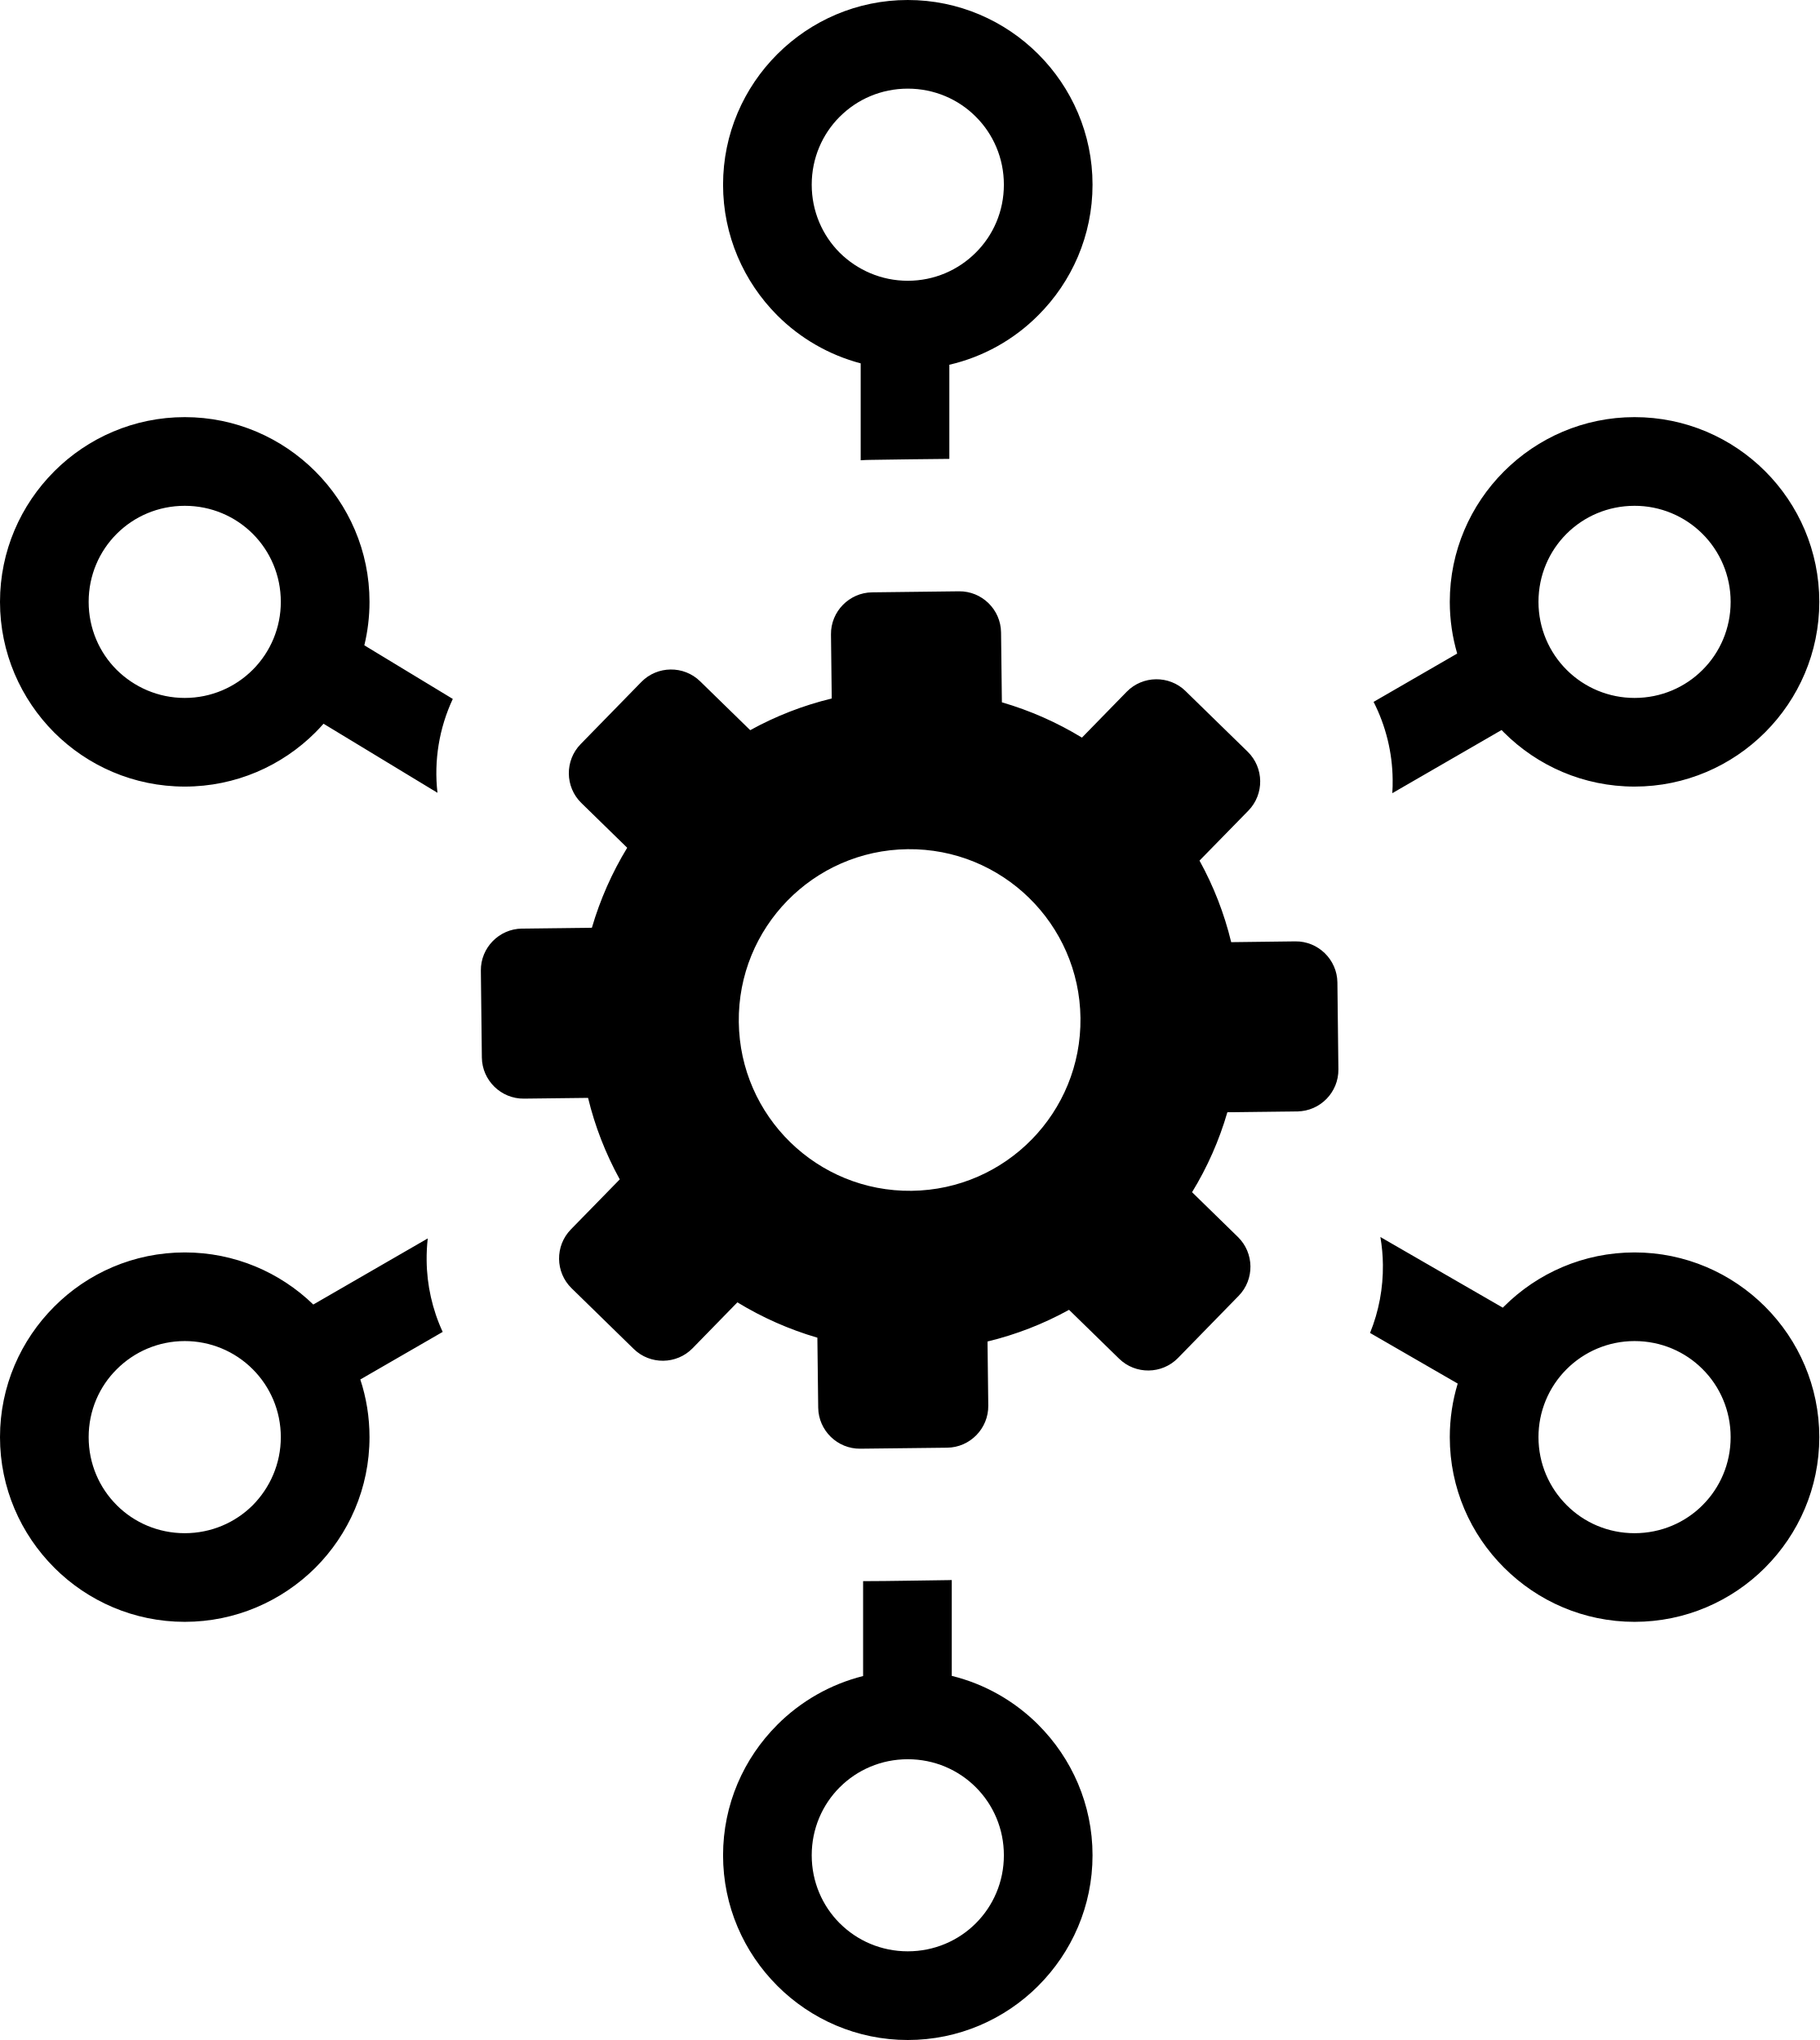
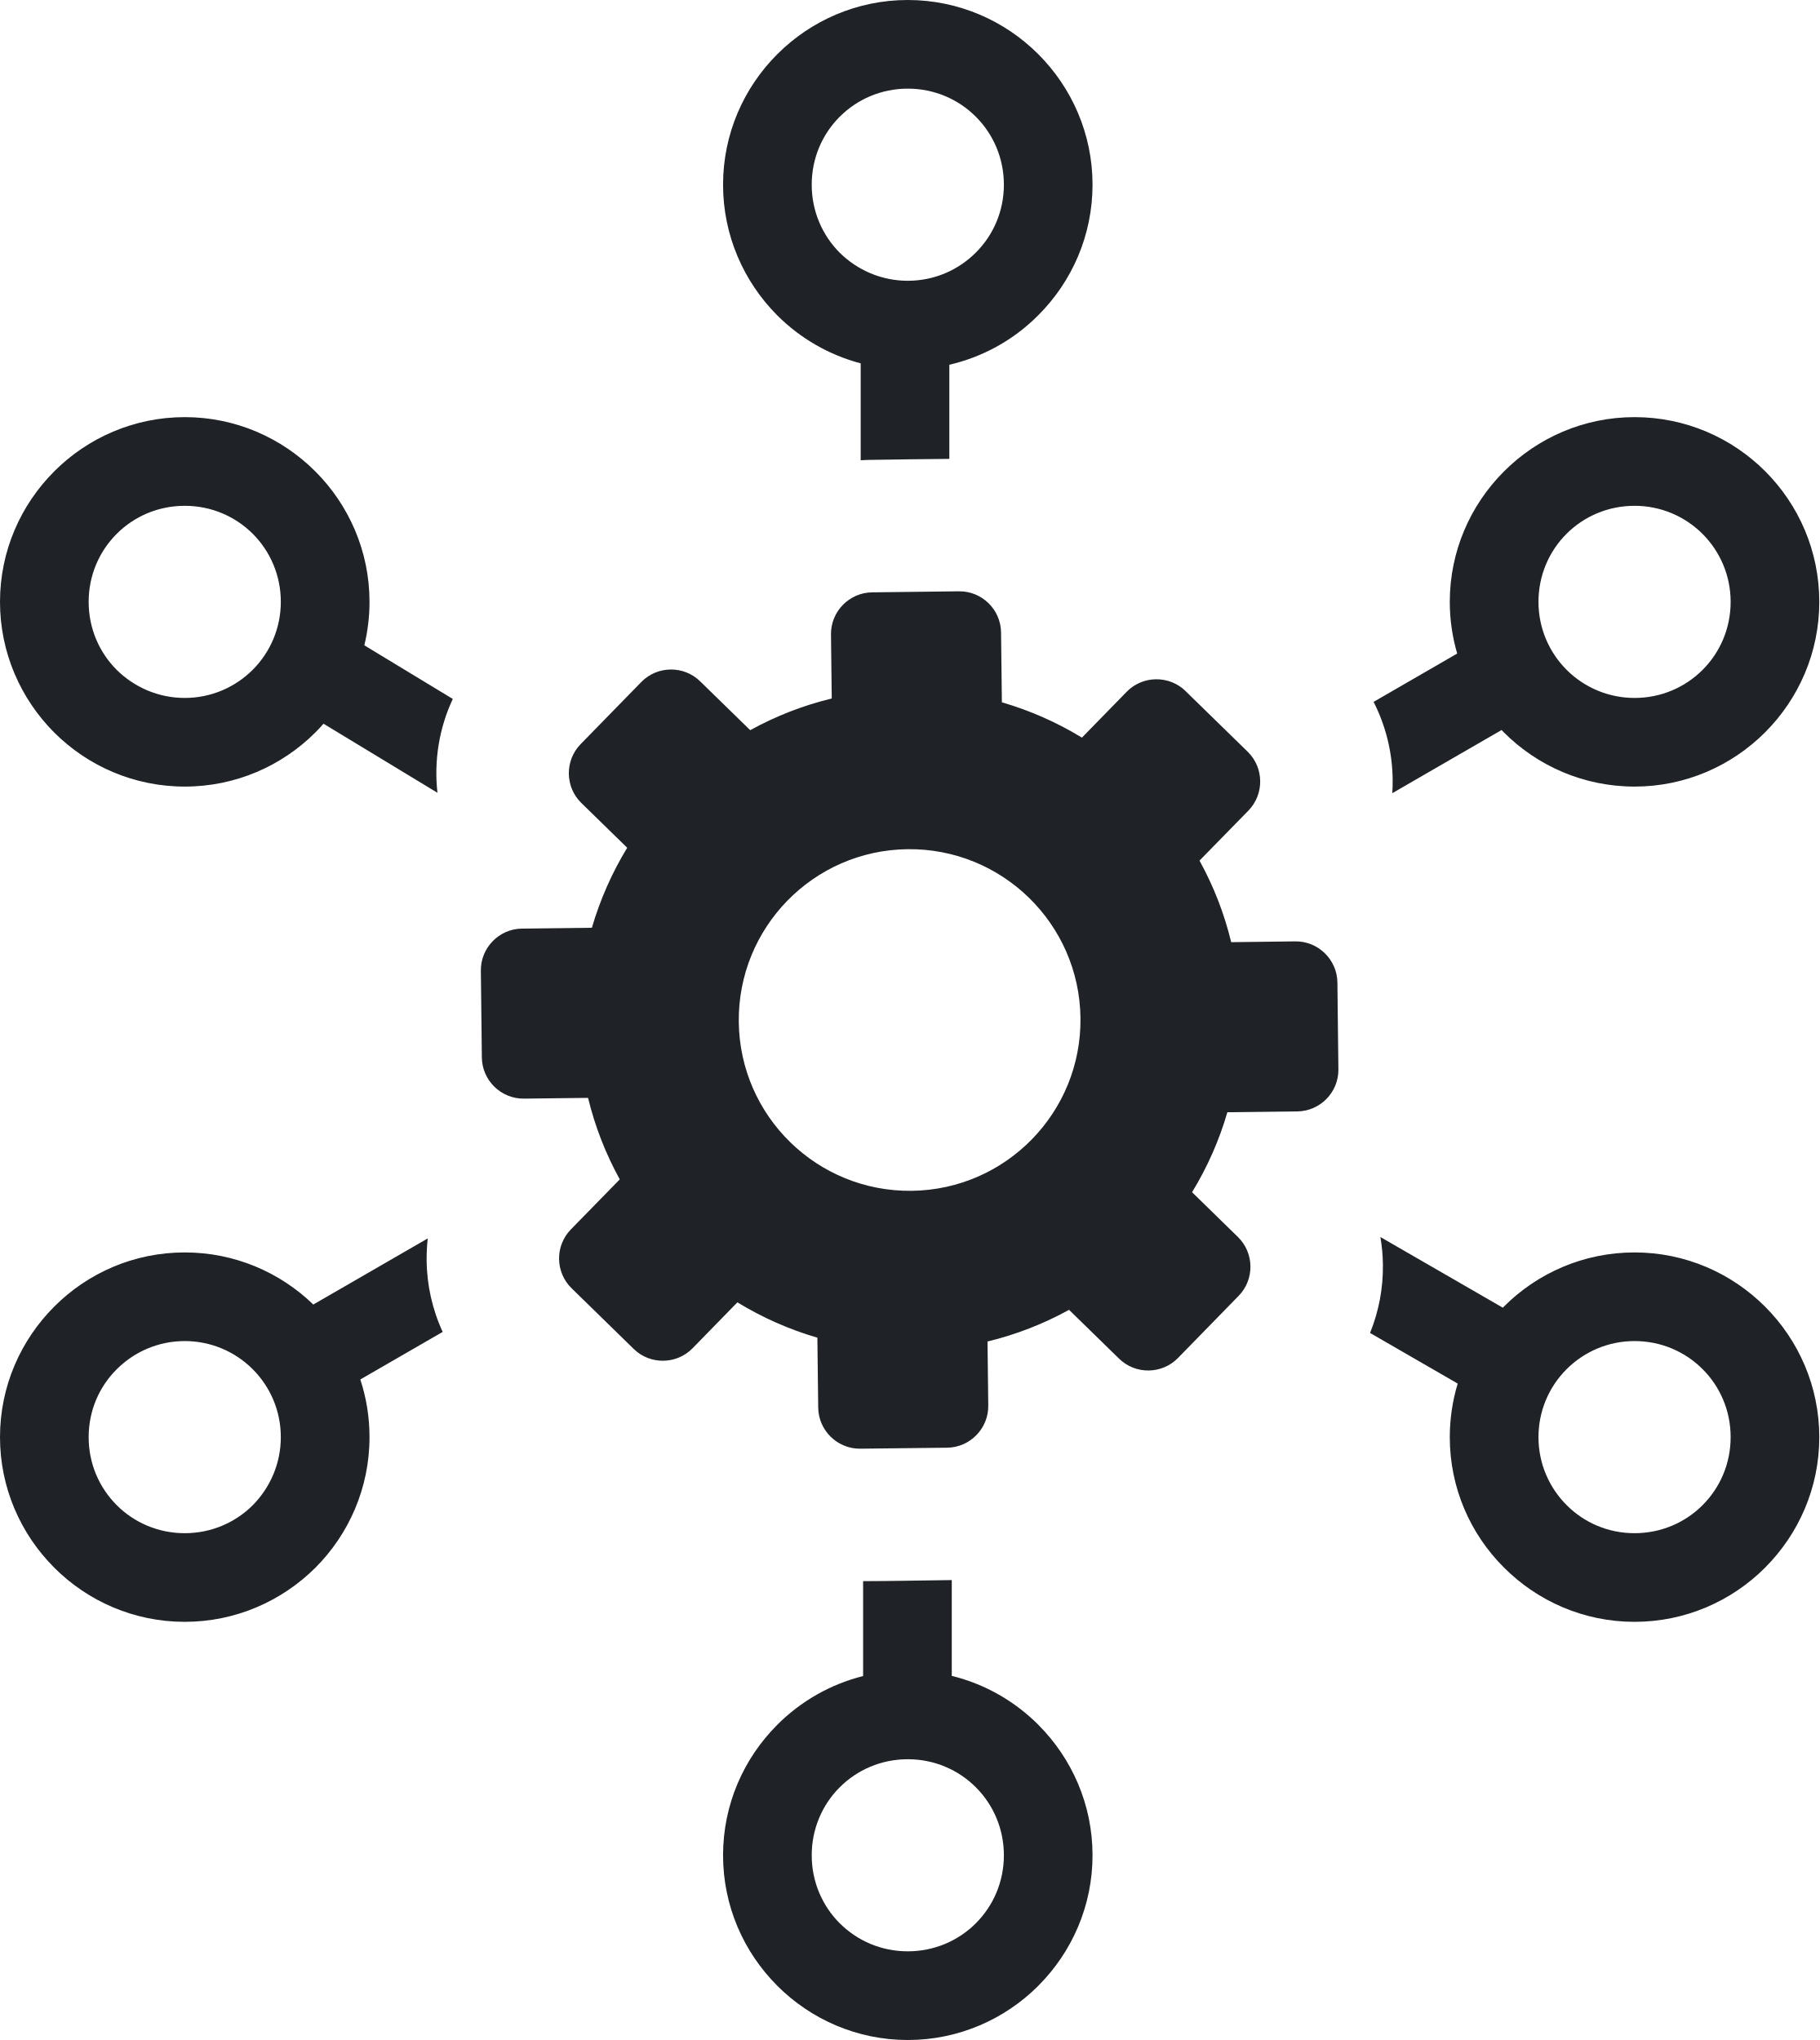
- <svg xmlns="http://www.w3.org/2000/svg" shape-rendering="geometricPrecision" text-rendering="geometricPrecision" image-rendering="optimizeQuality" fill-rule="evenodd" clip-rule="evenodd" viewBox="0 0 457 512.53" fill="#000000">
+ <svg xmlns="http://www.w3.org/2000/svg" shape-rendering="geometricPrecision" text-rendering="geometricPrecision" image-rendering="optimizeQuality" fill-rule="evenodd" clip-rule="evenodd" viewBox="0 0 457 512.53" fill="#1F2328">
  <path d="m297.8 173.62 15.62 15.25c4.11 4.02 4.19 10.66.18 14.78l-12.29 12.57a82.424 82.424 0 0 1 7.96 20.49l16.11-.2c5.74-.07 10.5 4.58 10.57 10.32l.25 21.83c.07 5.75-4.57 10.51-10.32 10.57l-17.57.21a82.532 82.532 0 0 1-8.87 20.09l11.53 11.26c4.11 4.02 4.19 10.67.18 14.77l-15.25 15.63c-4.02 4.11-10.67 4.19-14.78.17l-12.58-12.28a82.505 82.505 0 0 1-20.48 7.96l.19 16.1c.07 5.75-4.58 10.51-10.32 10.58l-21.83.25c-5.74.07-10.5-4.57-10.57-10.32l-.21-17.57a83.289 83.289 0 0 1-20.09-8.88l-11.26 11.54c-4.02 4.11-10.67 4.19-14.78.17l-15.61-15.25c-4.12-4.02-4.2-10.66-.18-14.78l12.28-12.57c-3.54-6.44-6.24-13.34-7.96-20.48l-16.11.19c-5.74.07-10.5-4.58-10.57-10.32l-.25-21.83c-.07-5.74 4.57-10.5 10.32-10.57l17.57-.21a83.765 83.765 0 0 1 8.87-20.1l-11.53-11.26c-4.11-4.02-4.18-10.66-.17-14.77l15.25-15.62c4.01-4.11 10.66-4.19 14.77-.17l12.58 12.28a82.503 82.503 0 0 1 20.48-7.96l-.19-16.1c-.07-5.74 4.58-10.5 10.33-10.57l21.82-.26c5.75-.07 10.5 4.57 10.57 10.32l.21 17.57a83.224 83.224 0 0 1 20.11 8.87l11.25-11.53c4.02-4.11 10.67-4.18 14.78-.17h-.01zm-81.6-57.98V91.29a46.446 46.446 0 0 1-20.97-12.07c-8.4-8.44-13.6-20.05-13.6-32.82 0-12.75 5.19-24.35 13.6-32.76l.04-.04c8.41-8.4 20-13.6 32.76-13.6 12.76 0 24.36 5.2 32.77 13.6l.04.04c8.4 8.41 13.6 20.01 13.6 32.76 0 12.77-5.2 24.38-13.62 32.79a46.113 46.113 0 0 1-22.35 12.45v23.65c-6.59.03-13.21.17-19.8.25-.83.01-1.65.04-2.47.1zm22.88 305.41c8.35 2.04 15.82 6.37 21.72 12.26l.04.05c8.4 8.41 13.6 20 13.6 32.76 0 12.76-5.2 24.35-13.6 32.76l-.04.05c-8.41 8.4-20.01 13.6-32.77 13.6-12.76 0-24.35-5.2-32.76-13.6l-.04-.05c-8.41-8.41-13.6-20-13.6-32.76 0-12.76 5.19-24.35 13.6-32.76l.04-.05c5.86-5.85 13.27-10.15 21.54-12.22v-23.84c7.16-.01 14.35-.18 21.5-.26l.77-.02v24.08zm6.02 27.96c-4.33-4.33-10.37-7.02-17.07-7.02-6.69 0-12.73 2.69-17.06 7.02l-.05.04c-4.33 4.34-7.02 10.37-7.02 17.07 0 6.7 2.69 12.73 7.02 17.07l.05.04c4.33 4.33 10.37 7.02 17.06 7.02 6.7 0 12.74-2.69 17.07-7.02l.04-.04c4.34-4.34 7.03-10.37 7.03-17.07 0-6.7-2.69-12.73-7.03-17.07l-.04-.04zm0-419.71c-4.33-4.34-10.37-7.03-17.07-7.03-6.69 0-12.73 2.69-17.06 7.03l-.05.04c-4.33 4.33-7.02 10.37-7.02 17.06 0 6.7 2.69 12.74 7.02 17.08 4.41 4.36 10.45 7.06 17.11 7.06 6.67 0 12.71-2.7 17.07-7.06 4.38-4.34 7.07-10.38 7.07-17.08 0-6.69-2.69-12.73-7.03-17.06l-.04-.04zm165.49 285.36c12.76 0 24.36 5.2 32.77 13.6l.04.04c8.4 8.41 13.6 20.01 13.6 32.77 0 12.76-5.2 24.35-13.6 32.76l-.04.05c-8.41 8.4-20.01 13.59-32.77 13.59-12.76 0-24.37-5.2-32.78-13.62-8.42-8.37-13.63-19.98-13.63-32.78 0-4.68.7-9.2 1.99-13.46l-22.02-12.72c2.22-5.46 3.3-11.3 3.23-17.13-.02-2.34-.24-4.67-.63-6.97l30.75 17.75.28-.28c8.39-8.39 20.01-13.6 32.81-13.6zm17.07 29.3c-4.33-4.34-10.37-7.03-17.07-7.03-6.66 0-12.71 2.71-17.07 7.07a24.07 24.07 0 0 0-7.06 17.07c0 6.67 2.7 12.7 7.06 17.06 4.34 4.38 10.38 7.07 17.07 7.07 6.7 0 12.74-2.69 17.07-7.02l.04-.05c4.34-4.33 7.03-10.36 7.03-17.06 0-6.7-2.69-12.74-7.03-17.07l-.04-.04zm-381.25-29.3c12.54 0 23.94 5 32.29 13.09l28.75-16.61c-.21 1.85-.3 3.7-.28 5.56.06 6.15 1.42 12.27 4.03 17.93l-20.69 11.95c1.5 4.56 2.31 9.43 2.31 14.49 0 12.8-5.21 24.41-13.6 32.81-8.44 8.39-20.05 13.59-32.81 13.59-12.76 0-24.36-5.19-32.77-13.59l-.04-.05c-8.4-8.41-13.6-20-13.6-32.76 0-12.77 5.2-24.37 13.62-32.79 8.37-8.41 19.98-13.62 32.79-13.62zM63.48 344a24.096 24.096 0 0 0-17.07-7.07c-6.67 0-12.71 2.71-17.07 7.07-4.38 4.33-7.07 10.37-7.07 17.07 0 6.7 2.69 12.73 7.03 17.06l.04.05c4.33 4.33 10.37 7.02 17.07 7.02 6.69 0 12.73-2.69 17.07-7.02 4.36-4.41 7.06-10.44 7.06-17.11s-2.7-12.71-7.06-17.07zm347.11-239.2c12.81 0 24.42 5.2 32.82 13.6 8.39 8.39 13.59 20 13.59 32.81 0 12.76-5.2 24.36-13.6 32.77l-.04.04c-8.41 8.4-20.01 13.6-32.77 13.6-12.8 0-24.42-5.21-32.81-13.6l-.59-.61-27.45 15.87c.08-1.15.11-2.3.09-3.44a44.001 44.001 0 0 0-4.79-19.5l21-12.14c-1.2-4.12-1.86-8.48-1.86-12.99 0-12.76 5.2-24.35 13.6-32.76l.05-.05c8.41-8.4 20-13.6 32.76-13.6zm17.08 29.34a24.094 24.094 0 0 0-17.08-7.06c-6.7 0-12.73 2.69-17.07 7.02l-.04.04c-4.33 4.34-7.02 10.37-7.02 17.07 0 6.66 2.7 12.71 7.06 17.07a24.096 24.096 0 0 0 17.07 7.07c6.7 0 12.74-2.69 17.07-7.03l.04-.04c4.34-4.33 7.03-10.37 7.03-17.07 0-6.67-2.71-12.72-7.06-17.07zM46.41 104.8c12.76 0 24.35 5.2 32.76 13.6l.05.05c8.4 8.41 13.6 20 13.6 32.76 0 3.76-.46 7.42-1.3 10.92l22.22 13.47a43.973 43.973 0 0 0-3.85 23.58l-28.62-17.35c-.66.75-1.35 1.49-2.05 2.19-8.39 8.39-20.01 13.6-32.81 13.6-12.81 0-24.42-5.21-32.81-13.6C5.2 175.58 0 163.98 0 151.21c0-12.76 5.2-24.35 13.6-32.76l.04-.05c8.41-8.4 20.01-13.6 32.77-13.6zm17.07 29.3c-4.34-4.33-10.37-7.02-17.07-7.02-6.7 0-12.74 2.69-17.07 7.02l-.04.04c-4.34 4.34-7.03 10.37-7.03 17.07 0 6.7 2.69 12.74 7.03 17.07 4.4 4.36 10.44 7.07 17.11 7.07 6.66 0 12.71-2.71 17.07-7.07a24.088 24.088 0 0 0 7.06-17.07c0-6.7-2.69-12.73-7.02-17.07l-.04-.04zm164.5 79.25c23.7-.28 43.15 18.71 43.43 42.4.29 23.7-18.71 43.15-42.41 43.43-23.69.29-43.14-18.71-43.42-42.4-.28-23.7 18.71-43.15 42.4-43.43z" />
</svg>
